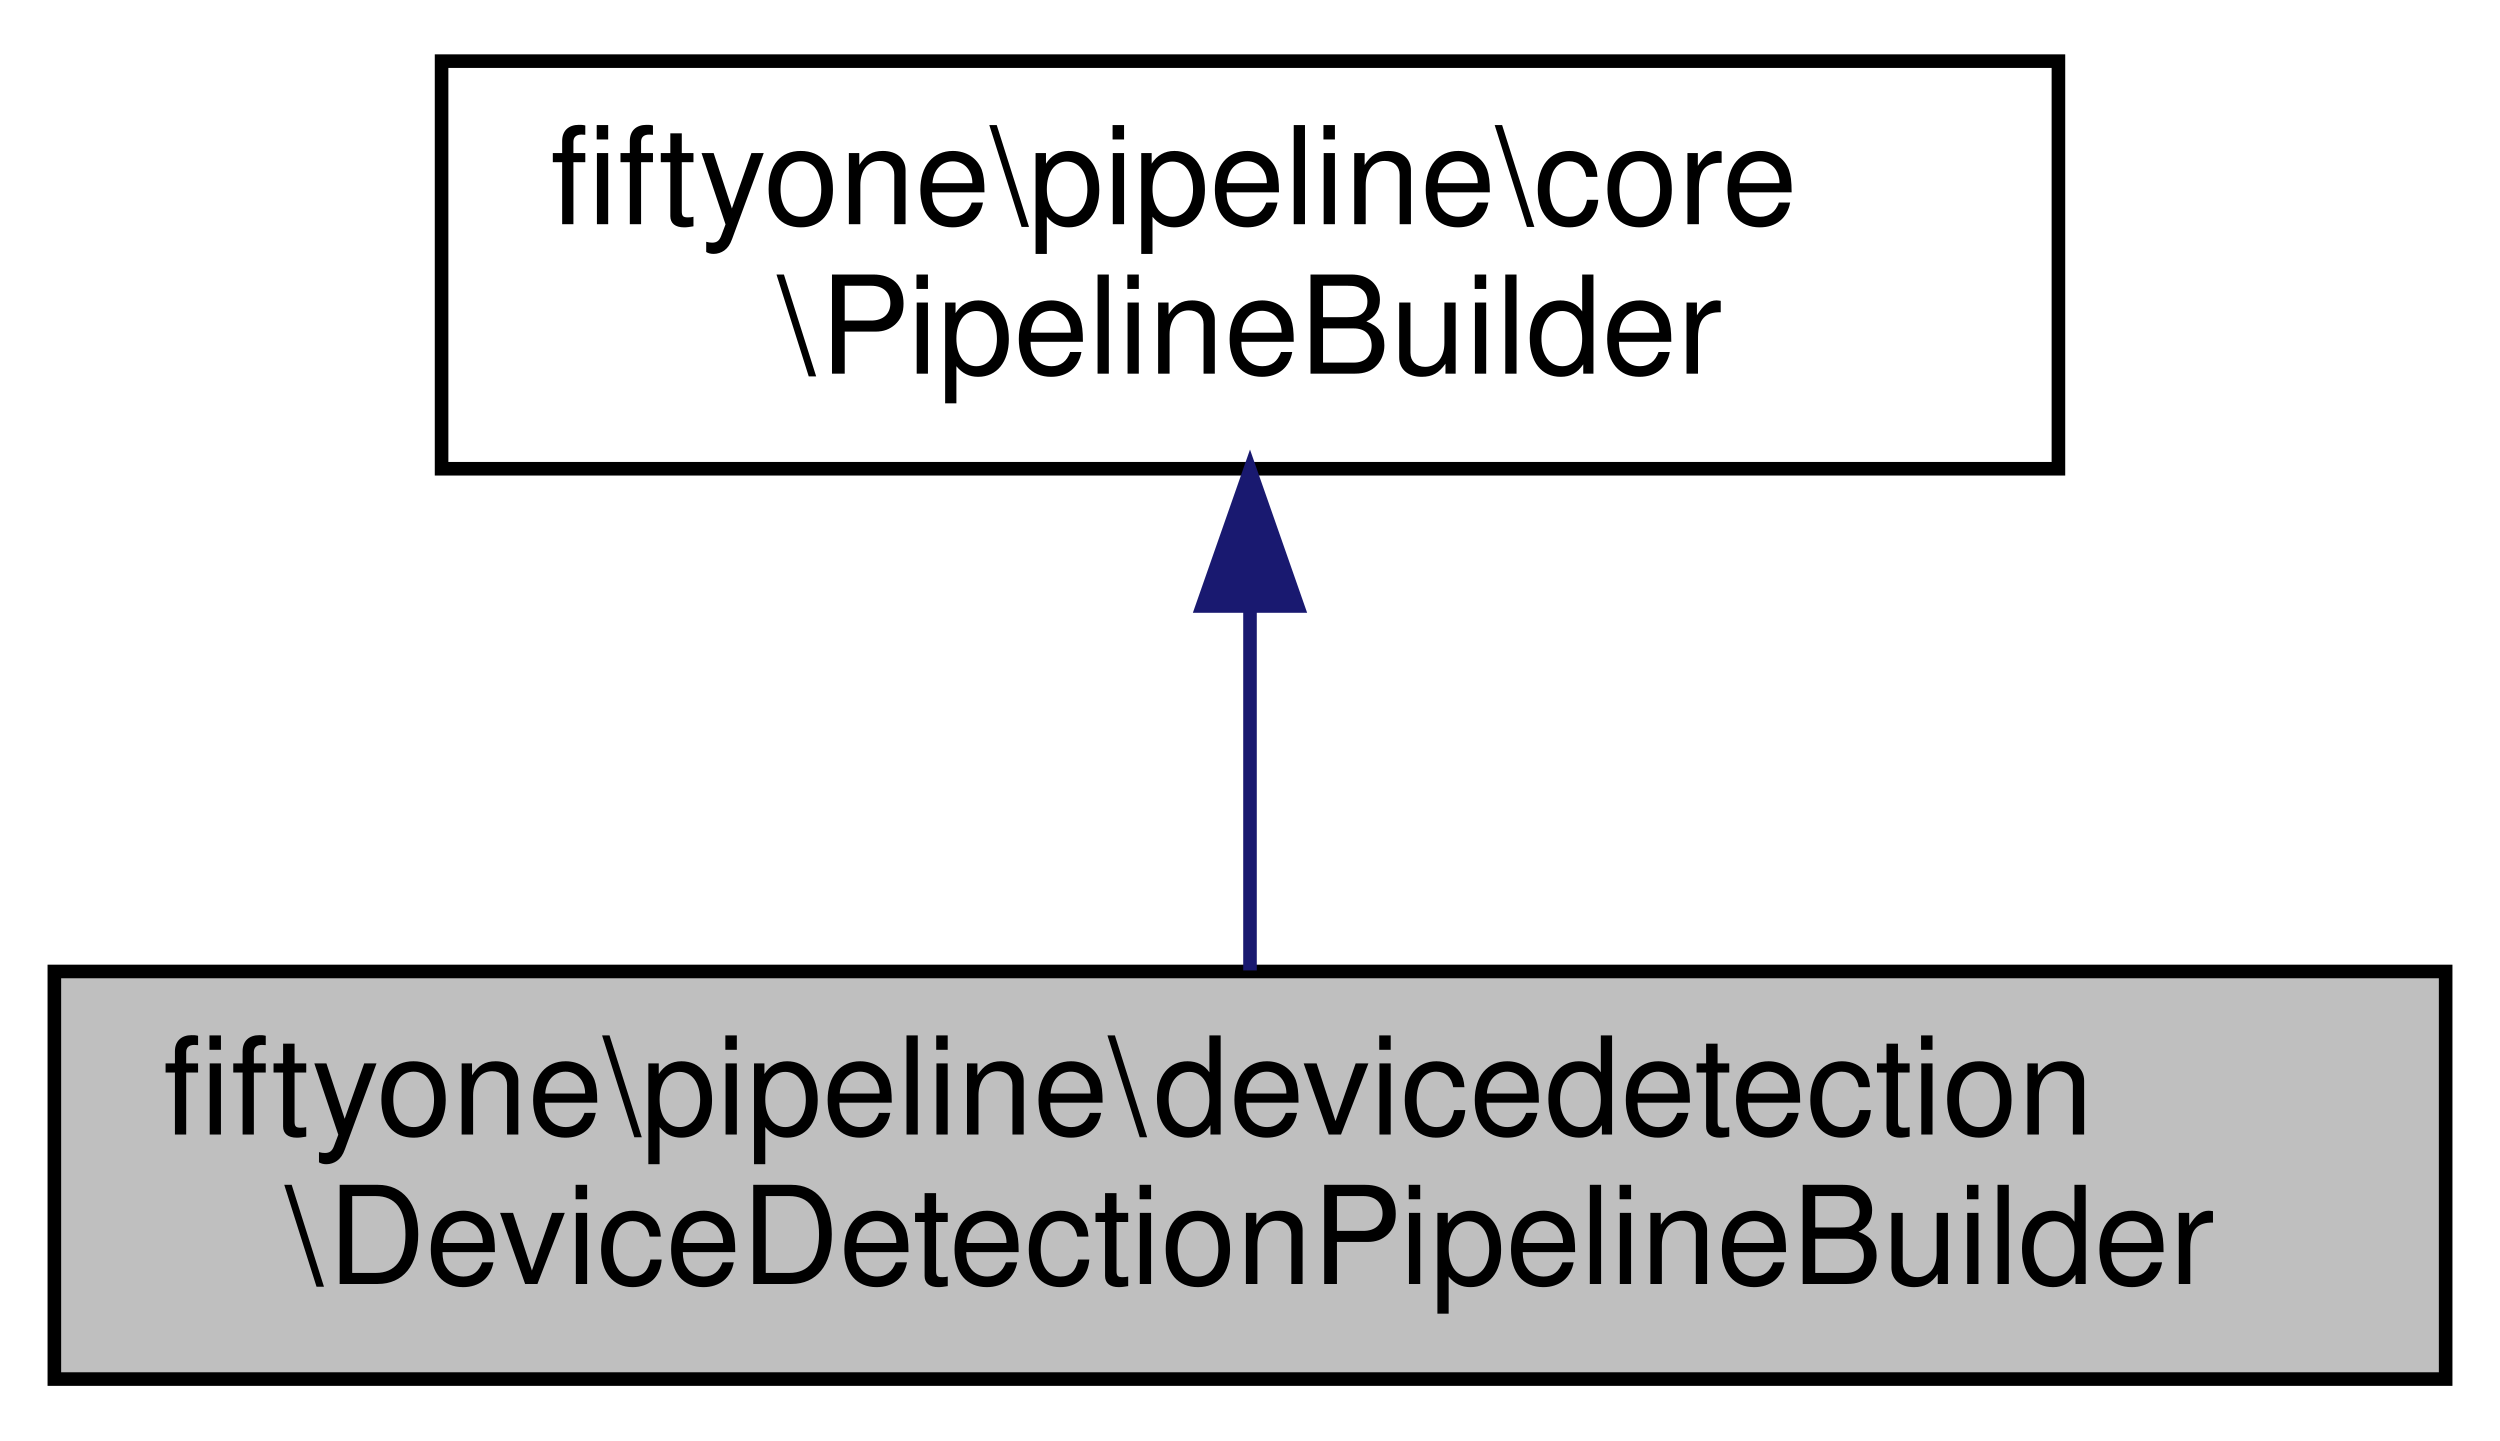
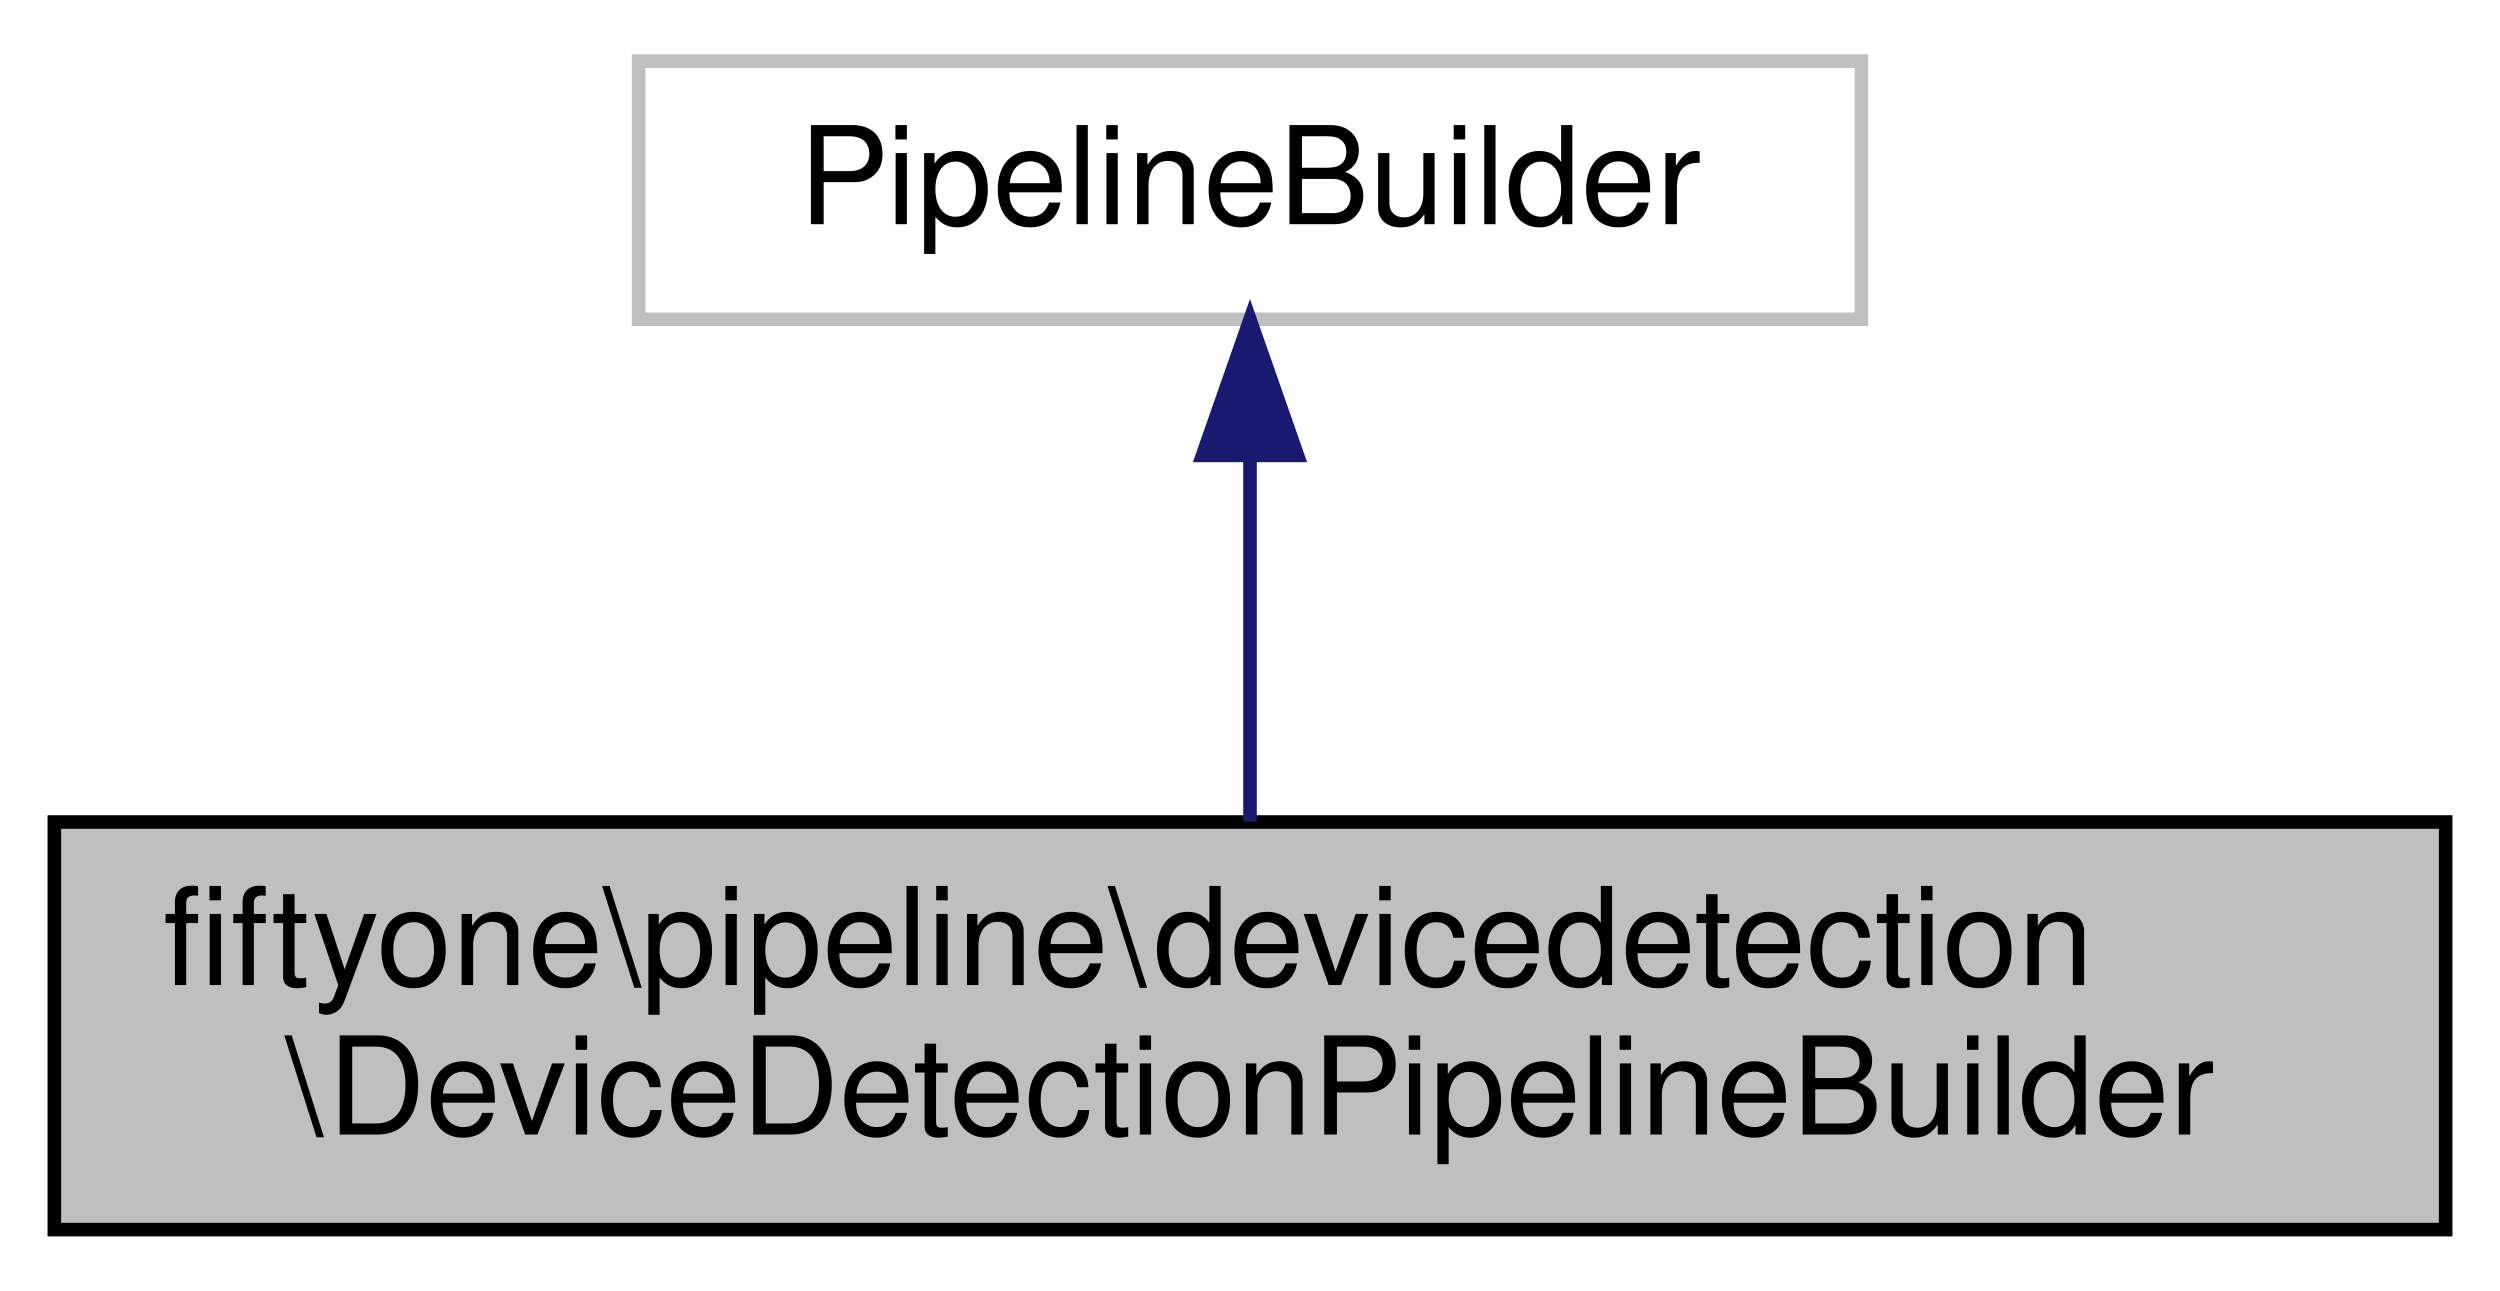
- <svg xmlns="http://www.w3.org/2000/svg" xmlns:xlink="http://www.w3.org/1999/xlink" width="184pt" height="106pt" viewBox="0.00 0.00 184.00 106.00">
-   <g id="graph0" class="graph" transform="scale(1 1) rotate(0) translate(4 102)">
+ <svg xmlns="http://www.w3.org/2000/svg" xmlns:xlink="http://www.w3.org/1999/xlink" width="184pt" height="95pt" viewBox="0.00 0.00 184.00 95.00">
+   <g id="graph0" class="graph" transform="scale(1 1) rotate(0) translate(4 91)">
    <g id="node1" class="node">
      <g id="a_node1">
        <a xlink:title="Extension of pipelineBuilder class that allows for the quick generation of a device detection pipelin...">
          <polygon fill="#bfbfbf" stroke="black" points="0,-0.5 0,-30.5 176,-30.5 176,-0.5 0,-0.5" />
          <text text-anchor="start" x="8" y="-18.5" font-family="Helvetica,sans-Serif" font-size="10.00">fiftyone\pipeline\devicedetection</text>
          <text text-anchor="middle" x="88" y="-7.5" font-family="Helvetica,sans-Serif" font-size="10.00">\DeviceDetectionPipelineBuilder</text>
        </a>
      </g>
    </g>
    <g id="node2" class="node">
      <g id="a_node2">
-         <a xlink:href="classfiftyone_1_1pipeline_1_1core_1_1_pipeline_builder.html" target="_top" xlink:title="A PipelineBuilder generates a Pipeline object Before construction of the Pipeline,...">
-           <polygon fill="none" stroke="black" points="28.5,-67.5 28.5,-97.5 147.5,-97.5 147.5,-67.5 28.5,-67.5" />
-           <text text-anchor="start" x="36.5" y="-85.5" font-family="Helvetica,sans-Serif" font-size="10.00">fiftyone\pipeline\core</text>
-           <text text-anchor="middle" x="88" y="-74.5" font-family="Helvetica,sans-Serif" font-size="10.00">\PipelineBuilder</text>
+         <a xlink:title=" ">
+           <polygon fill="none" stroke="#bfbfbf" points="43,-67.5 43,-86.5 133,-86.5 133,-67.5 43,-67.5" />
+           <text text-anchor="middle" x="88" y="-74.5" font-family="Helvetica,sans-Serif" font-size="10.00">PipelineBuilder</text>
        </a>
      </g>
    </g>
    <g id="edge1" class="edge">
-       <path fill="none" stroke="midnightblue" d="M88,-57.11C88,-48.15 88,-38.32 88,-30.58" />
-       <polygon fill="midnightblue" stroke="midnightblue" points="84.5,-57.4 88,-67.4 91.5,-57.4 84.5,-57.4" />
+       <path fill="none" stroke="midnightblue" d="M88,-57.23C88,-48.59 88,-38.5 88,-30.52" />
+       <polygon fill="midnightblue" stroke="midnightblue" points="84.5,-57.48 88,-67.48 91.5,-57.48 84.5,-57.48" />
    </g>
  </g>
</svg>
